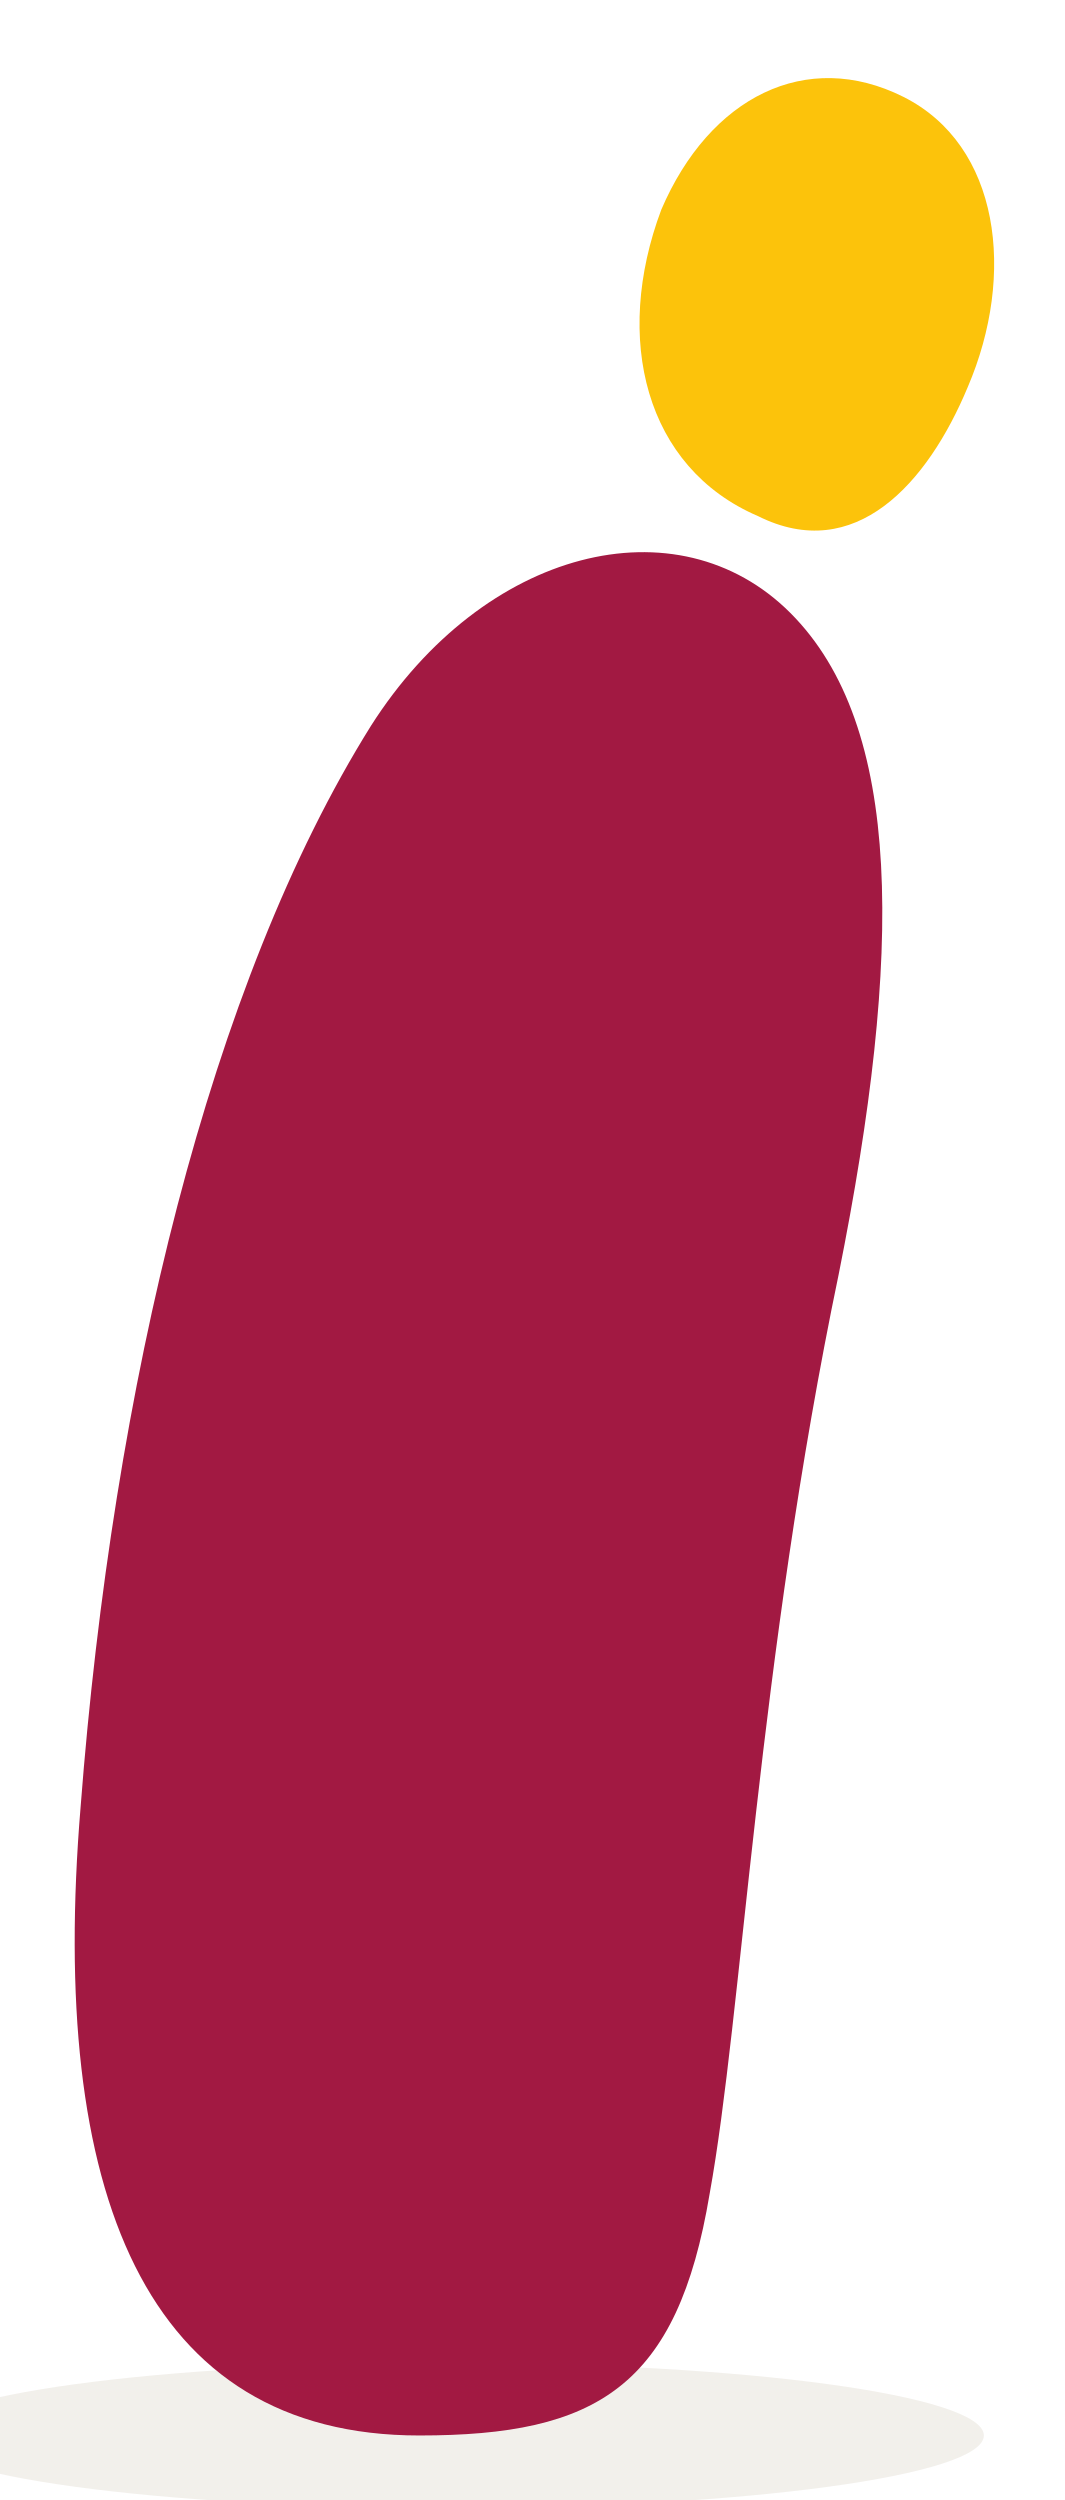
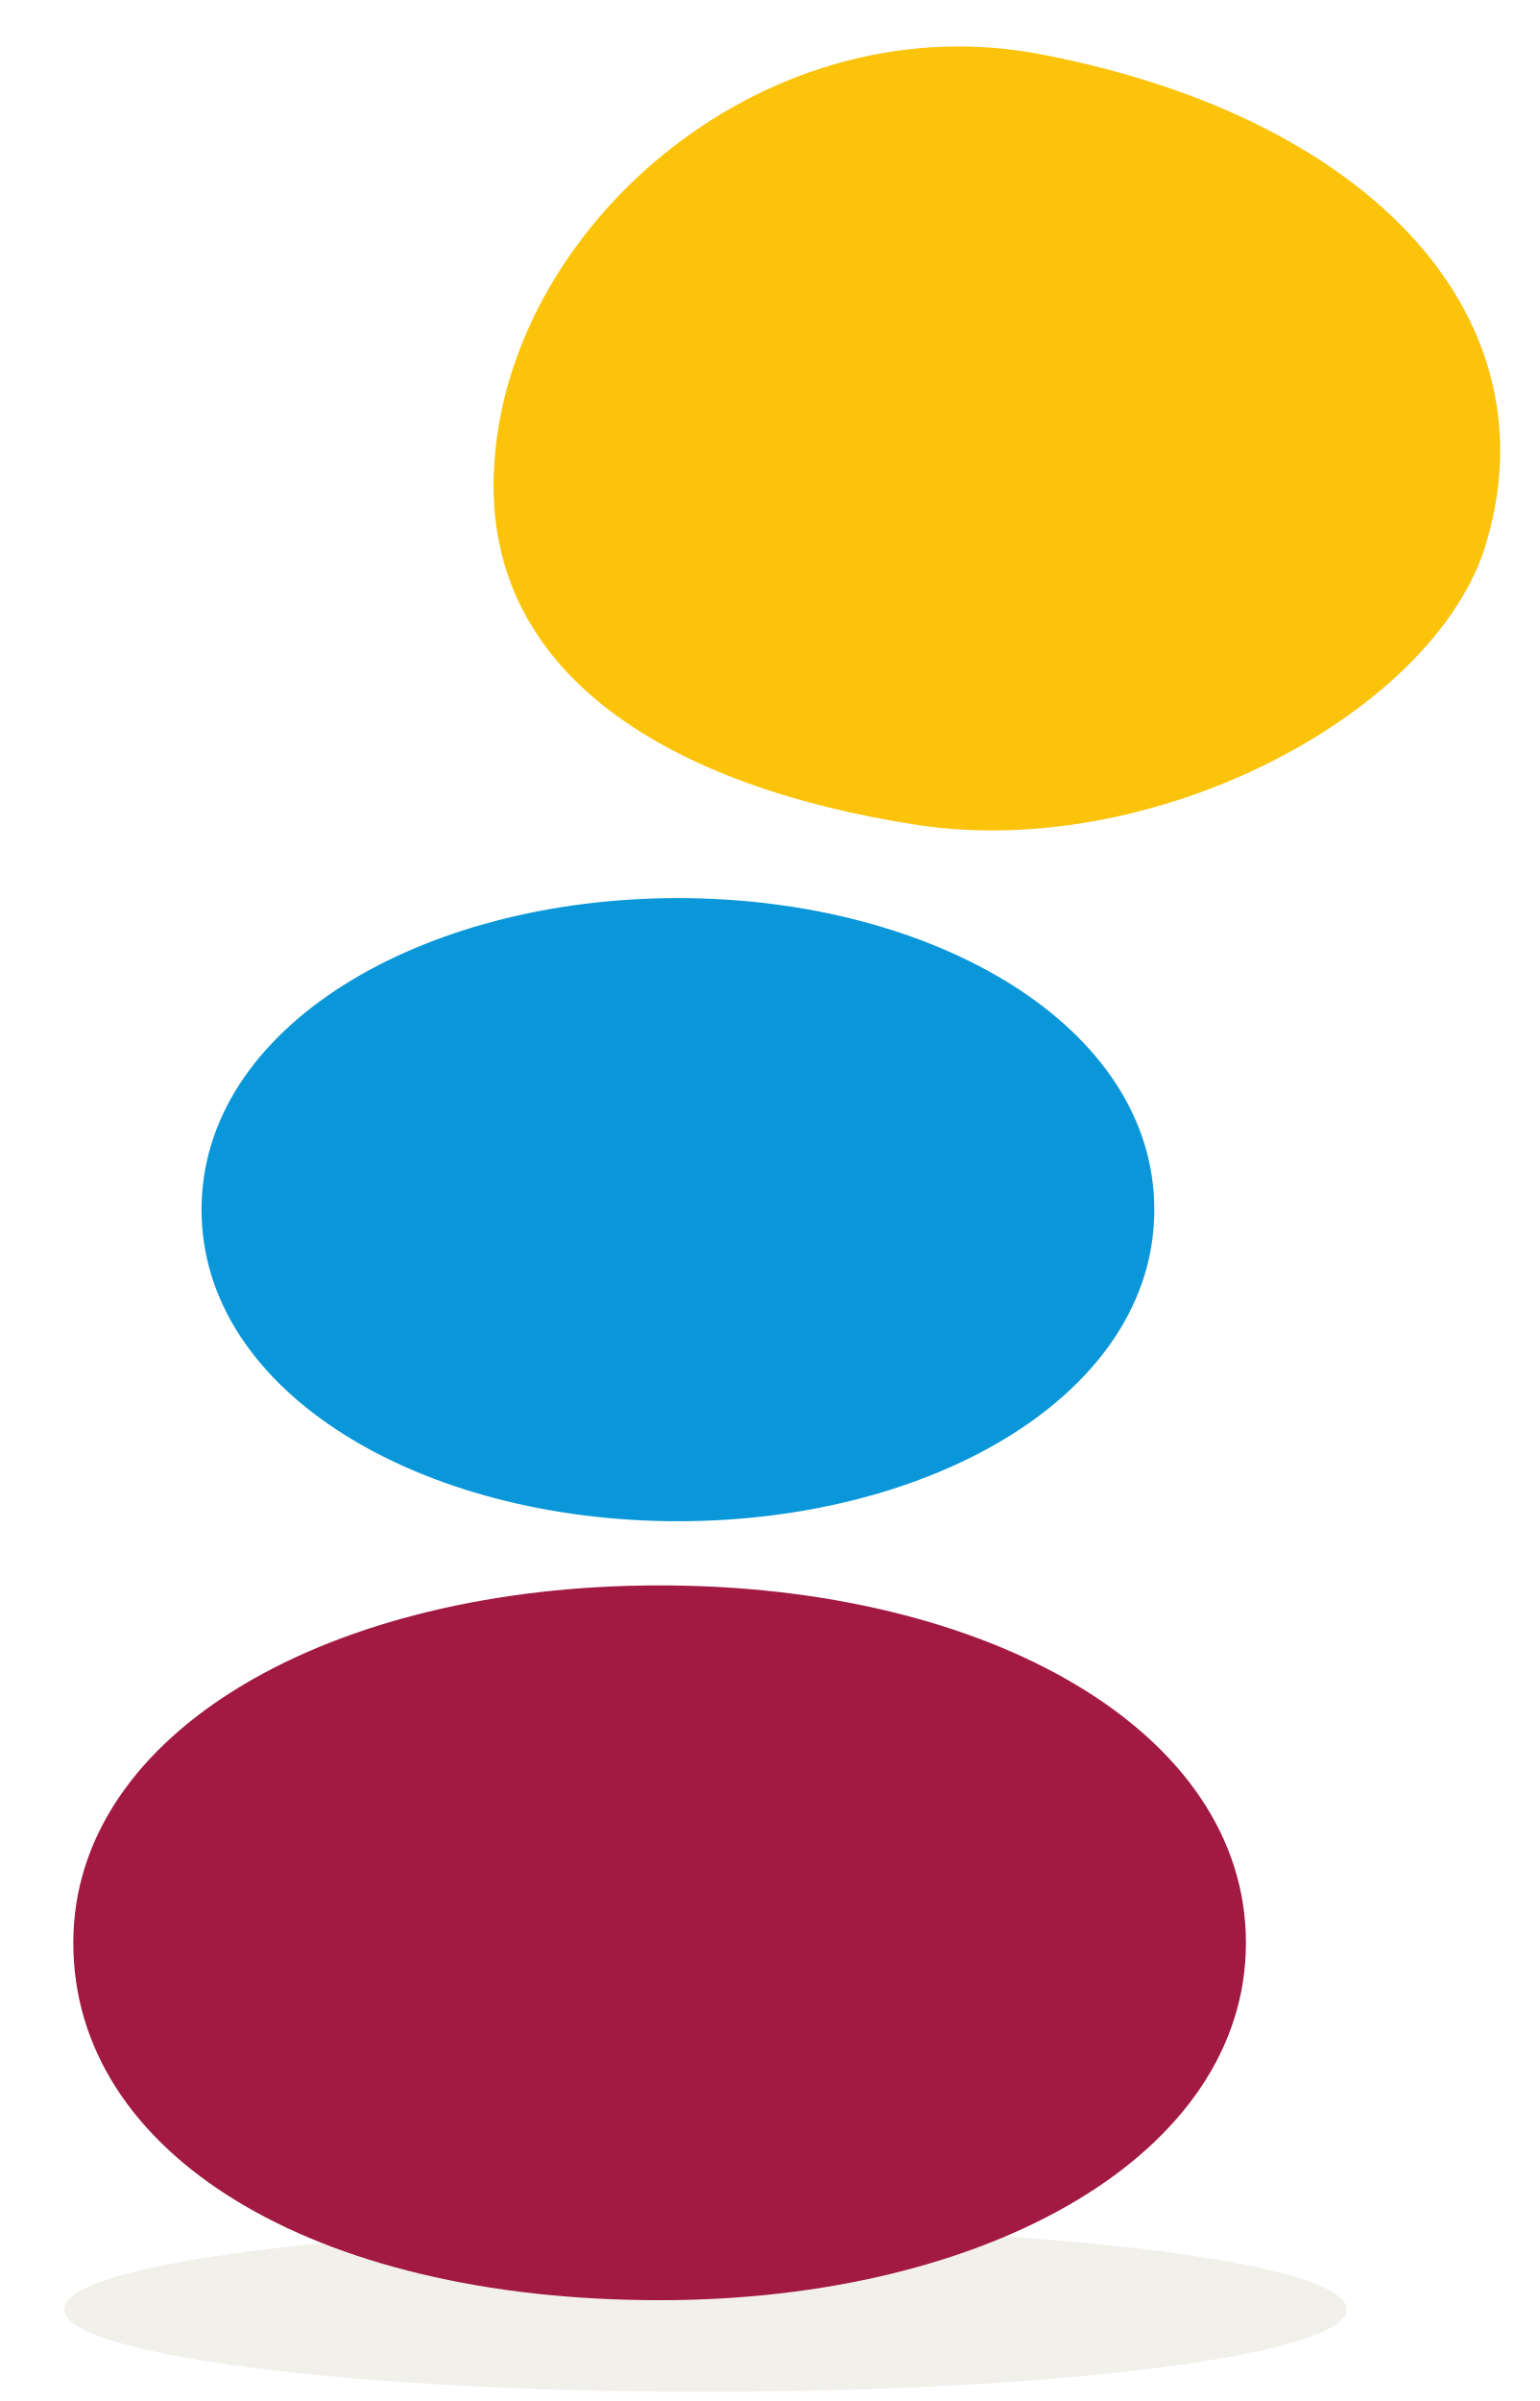
- <svg xmlns="http://www.w3.org/2000/svg" viewBox="856 150 132 310" role="img" aria-label="Una figura alcanza el anillo">
-   <ellipse cx="912" cy="452" rx="66" ry="9" fill="#F2F0EB" />
-   <path d="M 908 452 C 874 452 862 422 866 374 C 870 322 882 272 902 240 C 916 218 940 212 954 226 C 968 240 968 268 960 308 C 950 356 948 400 944 422 C 940 446 930 452 908 452 Z" fill="#a21942" />
-   <path d="M 950 214 C 936 208 932 192 938 176 C 944 162 956 156 968 162 C 980 168 982 184 976 198 C 971 210 962 220 950 214 Z" fill="#fcc30b" />
+ <svg xmlns="http://www.w3.org/2000/svg" viewBox="828 200 168 262" role="img" aria-label="Tres piedras apiladas que alcanzan el anillo">
+   <ellipse cx="905" cy="452" rx="70" ry="9" fill="#F2F0EB" />
+   <path d="M 900 451 C 862 451 836 435 836 412 C 836 389 864 373 900 373 C 936 373 964 389 964 412 C 964 435 936 451 900 451 Z" fill="#a21942" />
+   <path d="M 902 366 C 874 366 850 352 850 332 C 850 312 874 298 902 298 C 930 298 954 312 954 332 C 954 352 930 366 902 366 Z" fill="#0a97d9" />
+   <path d="M 928 290 C 902 286 880 274 882 250 C 884 224 912 200 942 206 C 978 213 998 235 990 260 C 984 278 954 294 928 290 Z" fill="#fcc30b" />
</svg>
